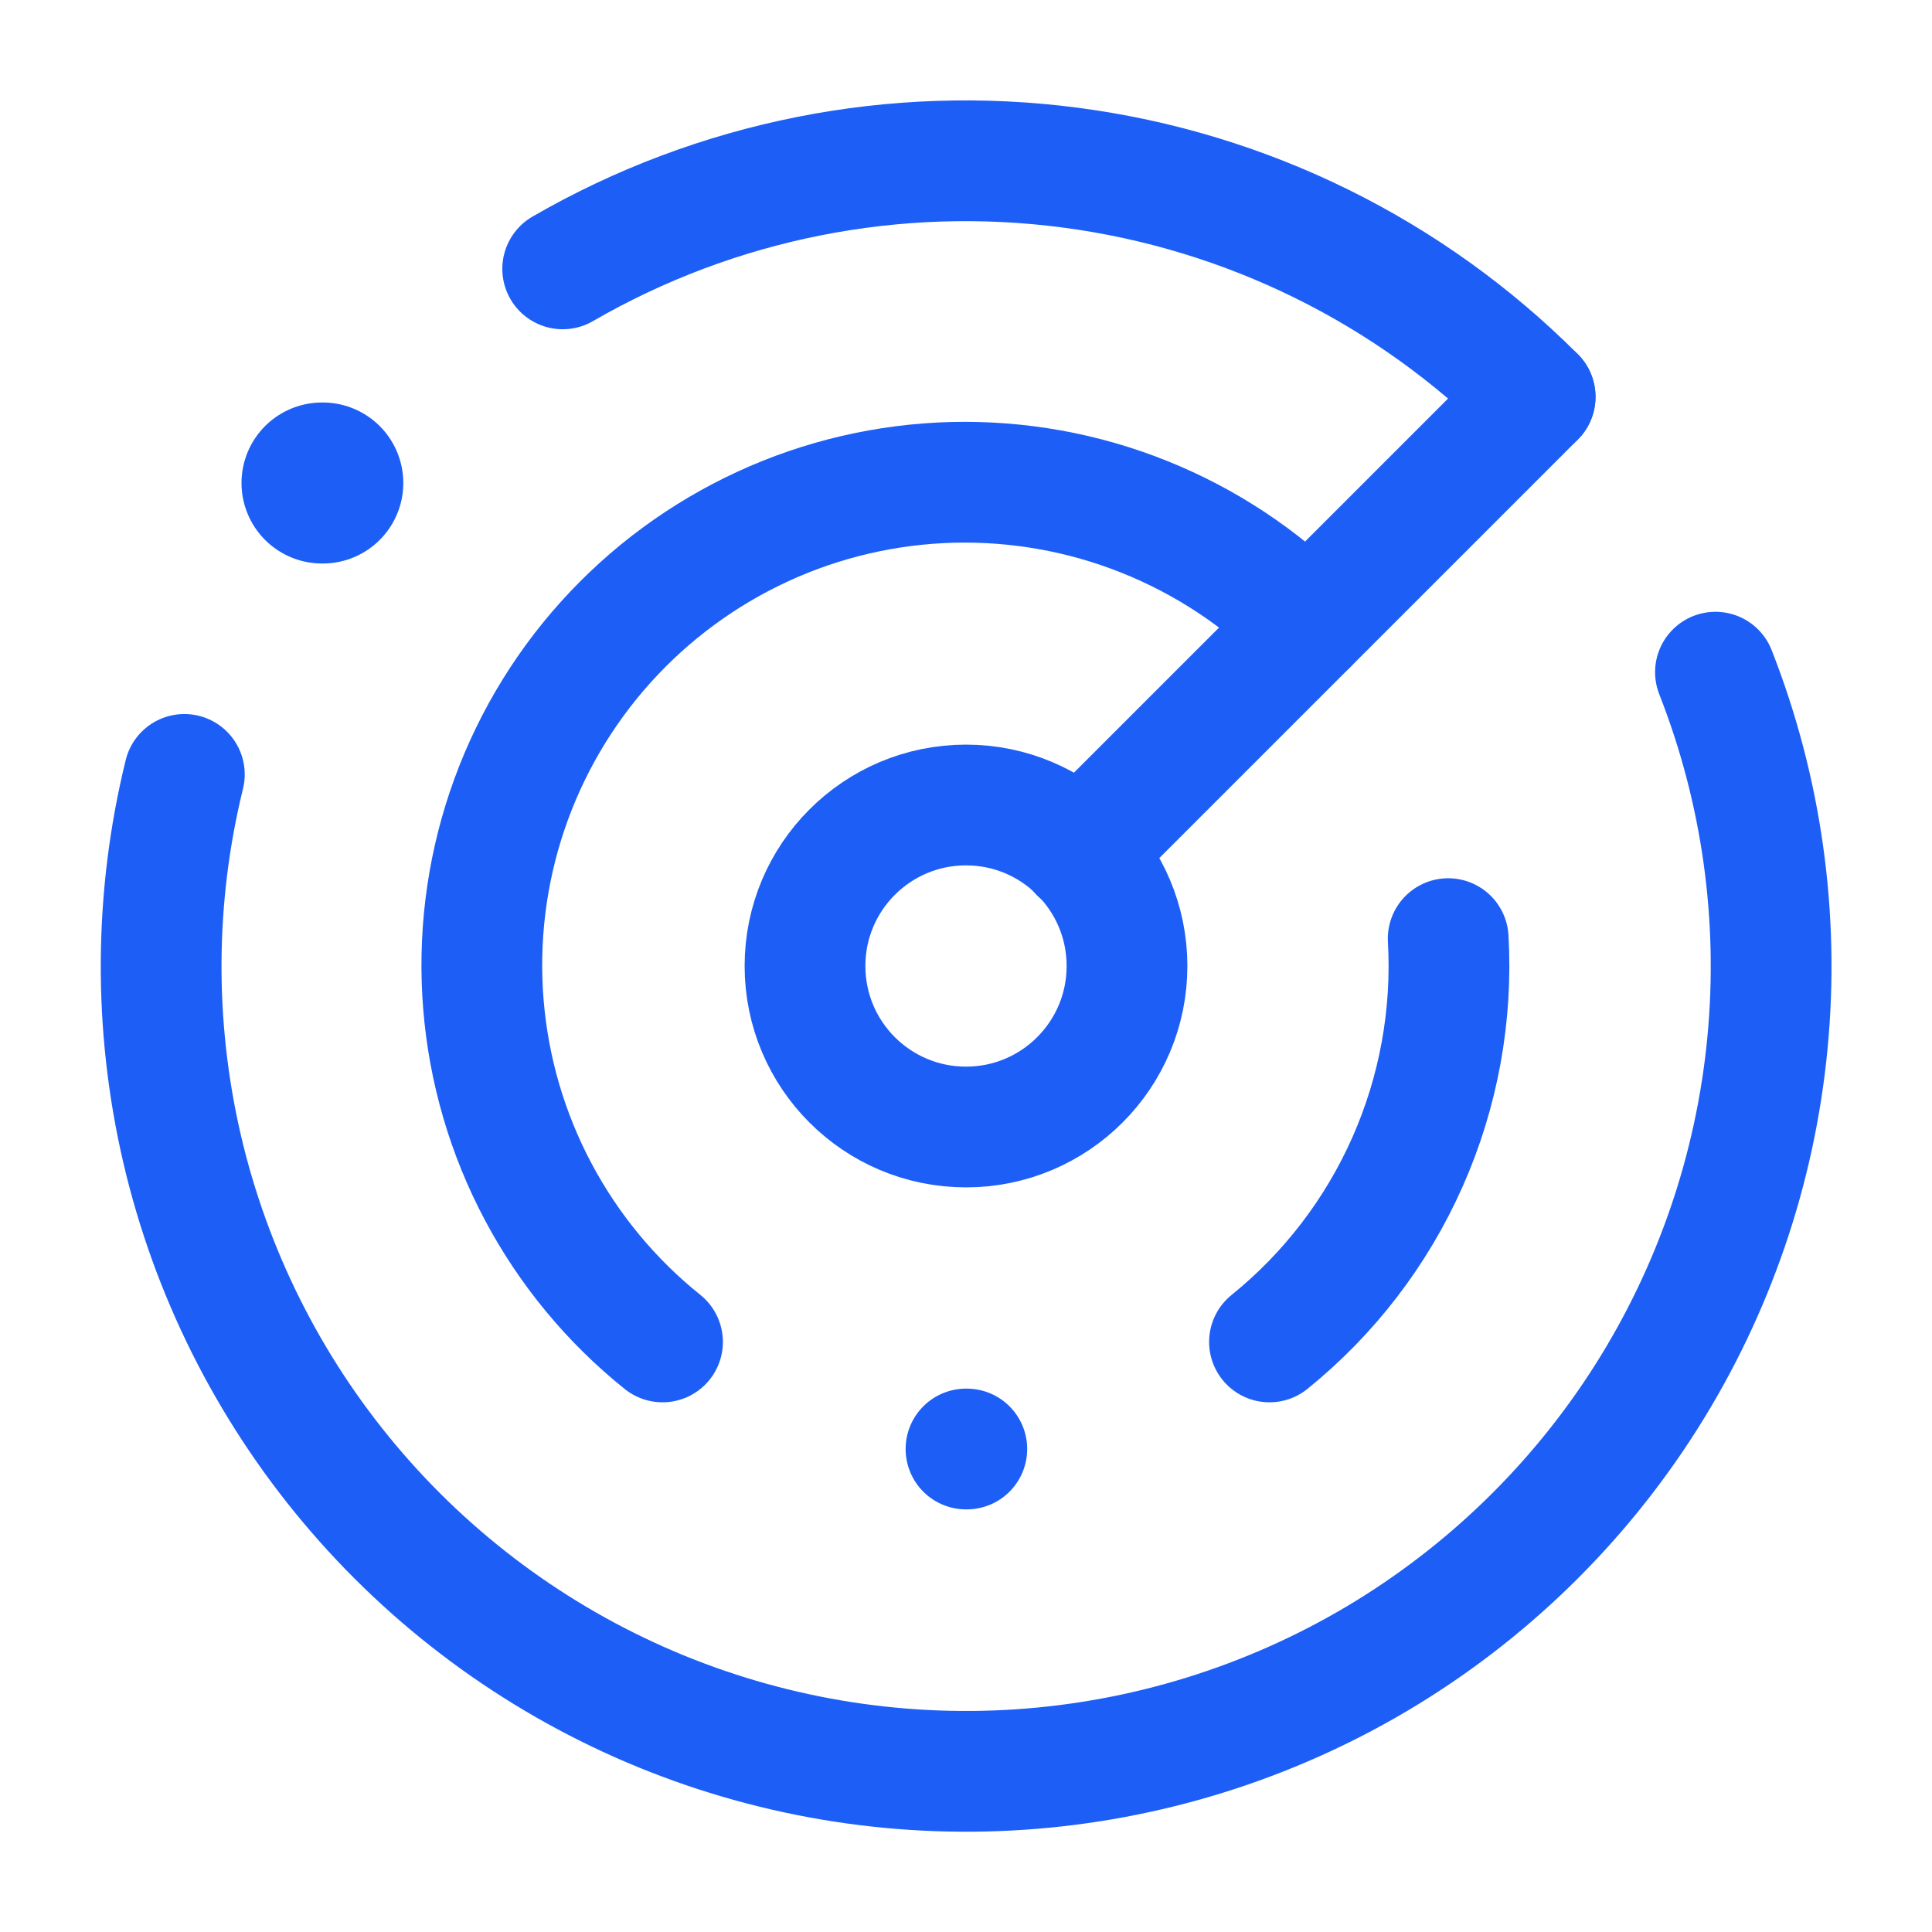
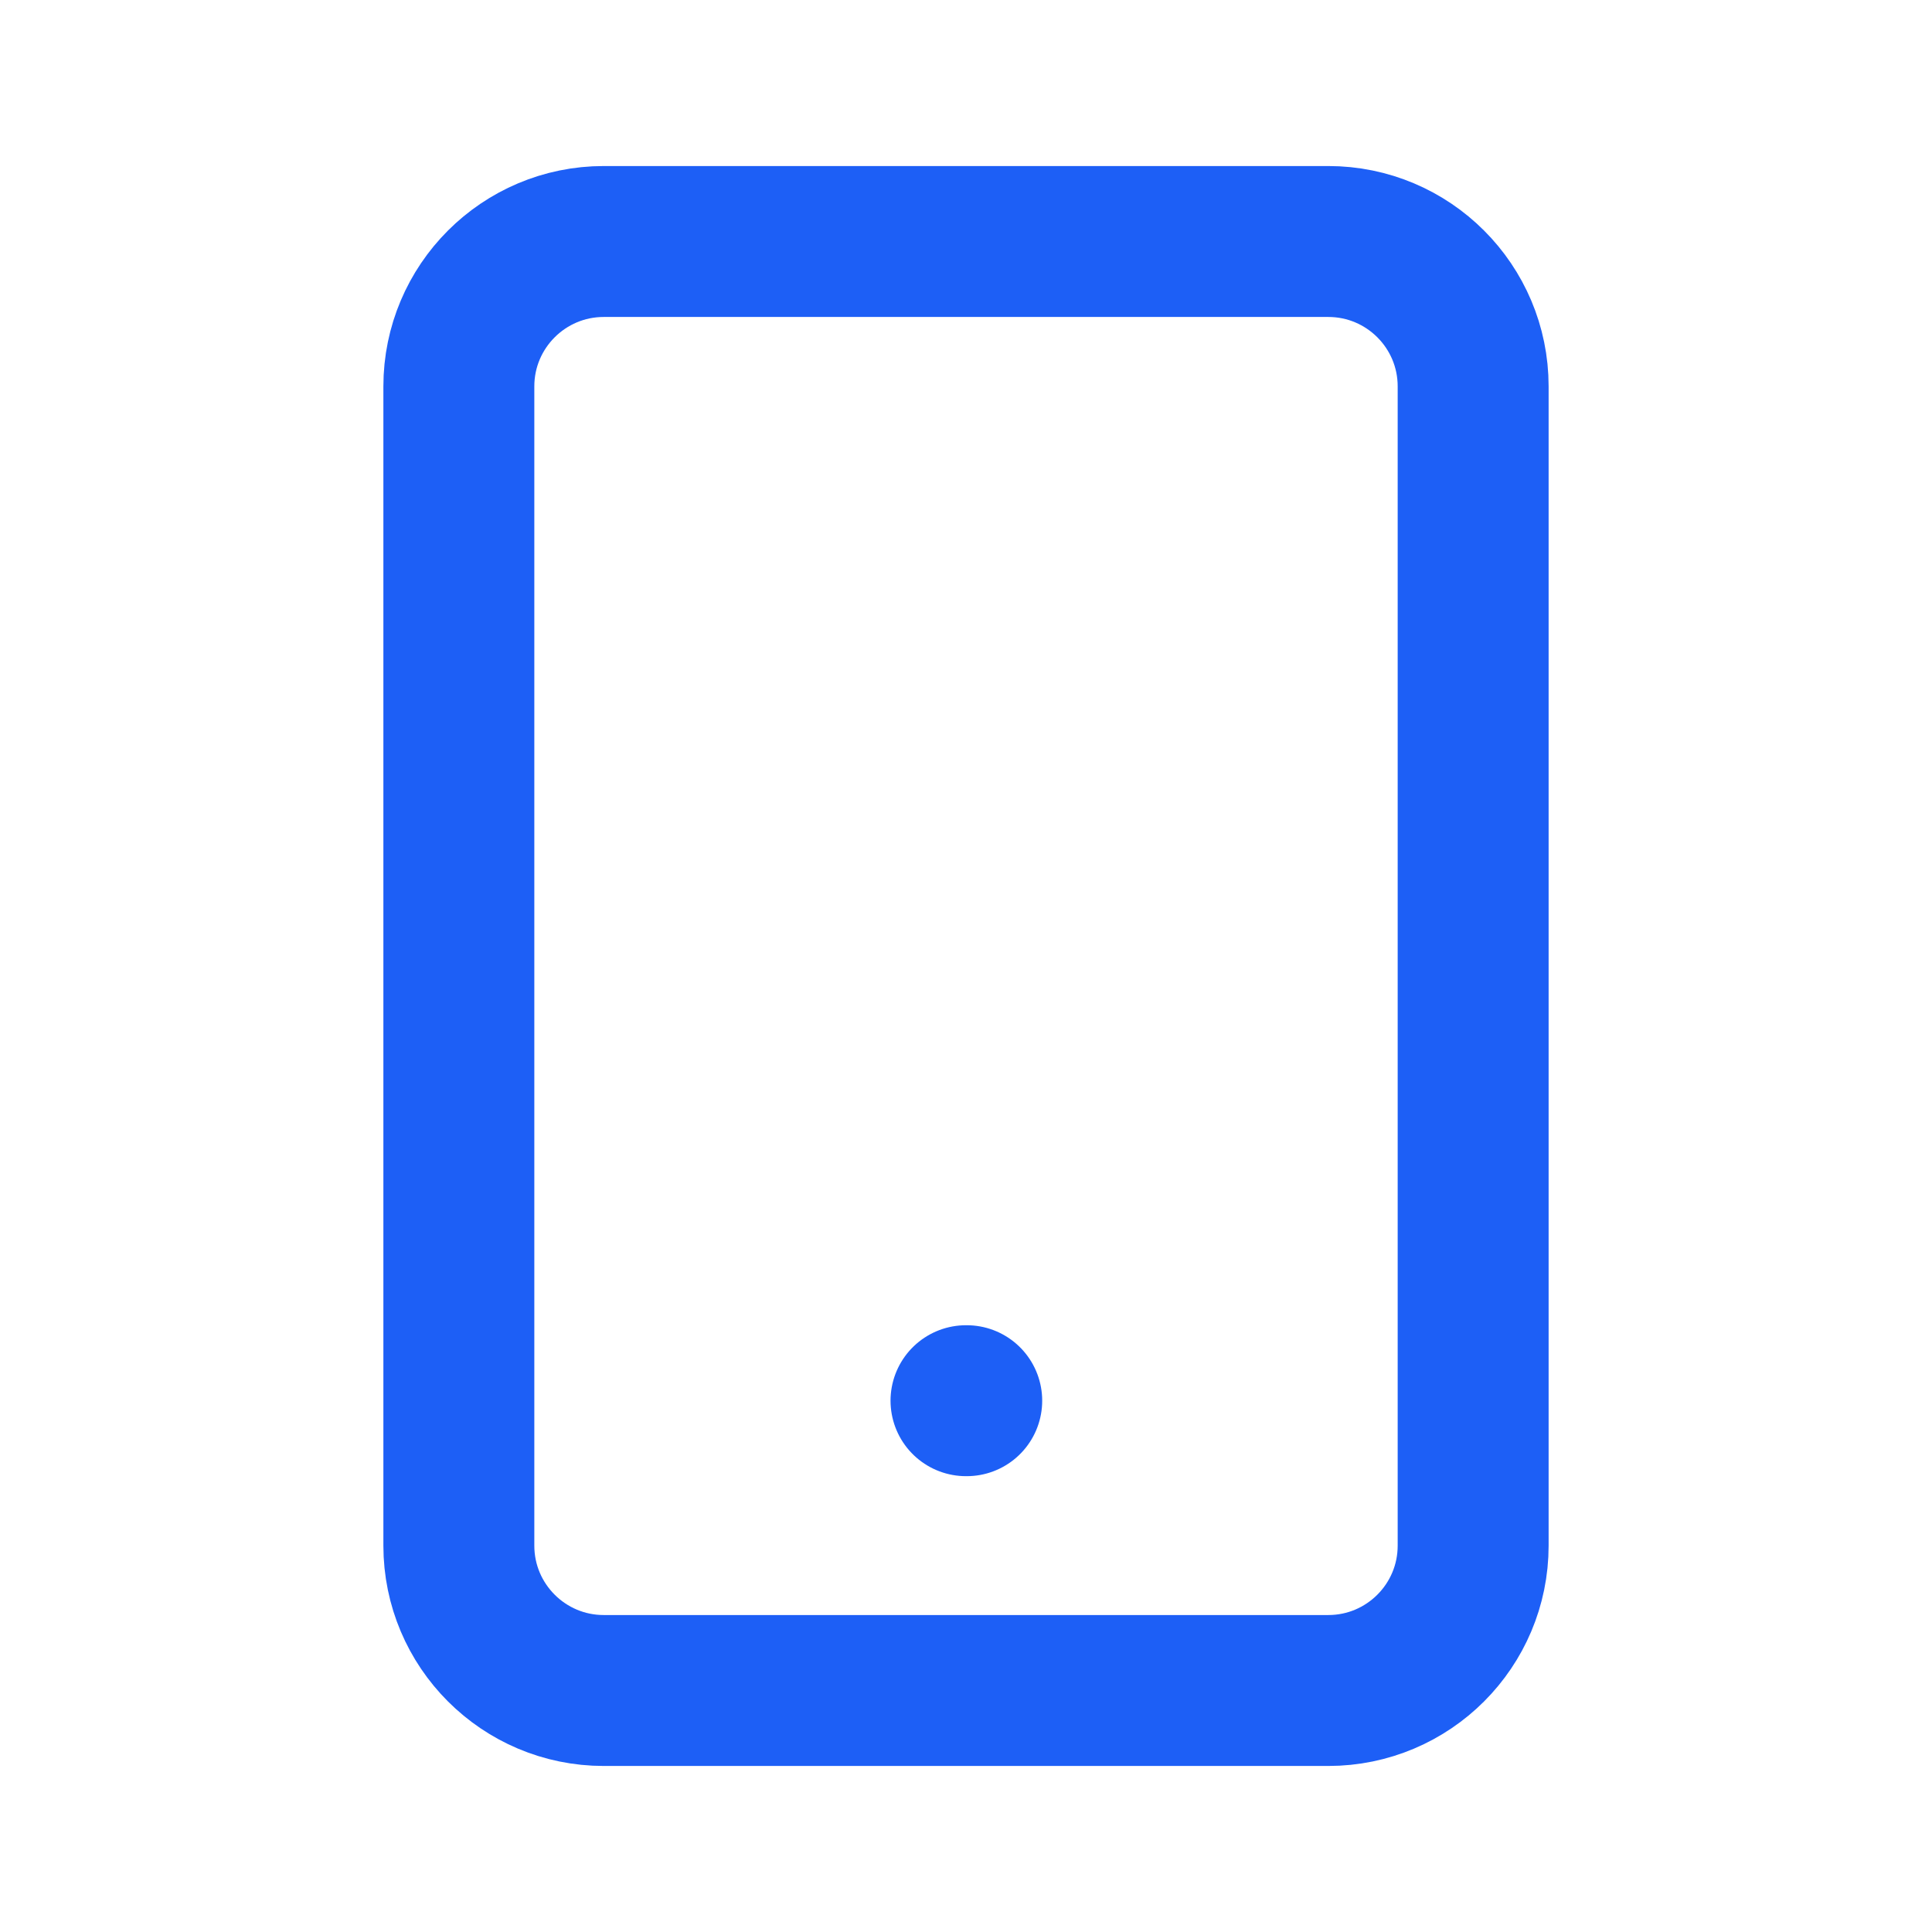
- <svg xmlns="http://www.w3.org/2000/svg" width="24" height="24" viewBox="0 0 24 24" fill="none">
-   <path d="M19.07 4.93C17.513 3.371 15.485 2.37 13.3 2.083C11.116 1.795 8.897 2.237 6.99 3.34" stroke="#1D5FF6" stroke-width="1.5" stroke-linecap="round" stroke-linejoin="round" />
-   <path d="M4 6H4.01" stroke="#1D5FF6" stroke-width="2" stroke-linecap="round" stroke-linejoin="round" />
-   <path d="M2.29 9.62C1.915 11.147 1.906 12.741 2.262 14.272C2.619 15.804 3.332 17.23 4.343 18.434C5.354 19.638 6.634 20.587 8.081 21.204C9.527 21.82 11.099 22.087 12.668 21.982C14.237 21.877 15.759 21.404 17.111 20.601C18.462 19.797 19.605 18.687 20.447 17.359C21.289 16.03 21.806 14.523 21.956 12.957C22.106 11.392 21.885 9.814 21.31 8.35" stroke="#1D5FF6" stroke-width="1.5" stroke-linecap="round" stroke-linejoin="round" />
-   <path d="M16.24 7.76C15.665 7.181 14.977 6.726 14.219 6.422C13.462 6.118 12.65 5.972 11.834 5.992C11.018 6.013 10.215 6.199 9.474 6.541C8.733 6.883 8.069 7.372 7.523 7.979C6.977 8.586 6.561 9.298 6.3 10.071C6.039 10.845 5.939 11.663 6.005 12.477C6.071 13.29 6.302 14.082 6.685 14.803C7.068 15.524 7.593 16.159 8.23 16.67" stroke="#1D5FF6" stroke-width="1.5" stroke-linecap="round" stroke-linejoin="round" />
-   <path d="M12 18H12.01" stroke="#1D5FF6" stroke-width="1.5" stroke-linecap="round" stroke-linejoin="round" />
-   <path d="M17.99 11.66C18.044 12.611 17.871 13.562 17.485 14.433C17.099 15.305 16.511 16.071 15.77 16.67" stroke="#1D5FF6" stroke-width="1.5" stroke-linecap="round" stroke-linejoin="round" />
-   <path d="M12 14C13.105 14 14 13.105 14 12C14 10.895 13.105 10 12 10C10.895 10 10 10.895 10 12C10 13.105 10.895 14 12 14Z" stroke="#1D5FF6" stroke-width="1.5" stroke-linecap="round" stroke-linejoin="round" />
-   <path d="M13.41 10.59L19.07 4.93" stroke="#1D5FF6" stroke-width="1.5" stroke-linecap="round" stroke-linejoin="round" />
+ <svg xmlns="http://www.w3.org/2000/svg" width="32" height="32" viewBox="0 0 32 32" fill="none">
+   <path d="M16 23.2H16.012M10 4H22C23.326 4 24.4 5.075 24.4 6.4V25.6C24.4 26.925 23.326 28 22 28H10C8.675 28 7.6 26.925 7.6 25.6V6.4C7.6 5.075 8.675 4 10 4Z" stroke="#1D5FF6" stroke-width="2.5" stroke-linecap="round" stroke-linejoin="round" />
</svg>
